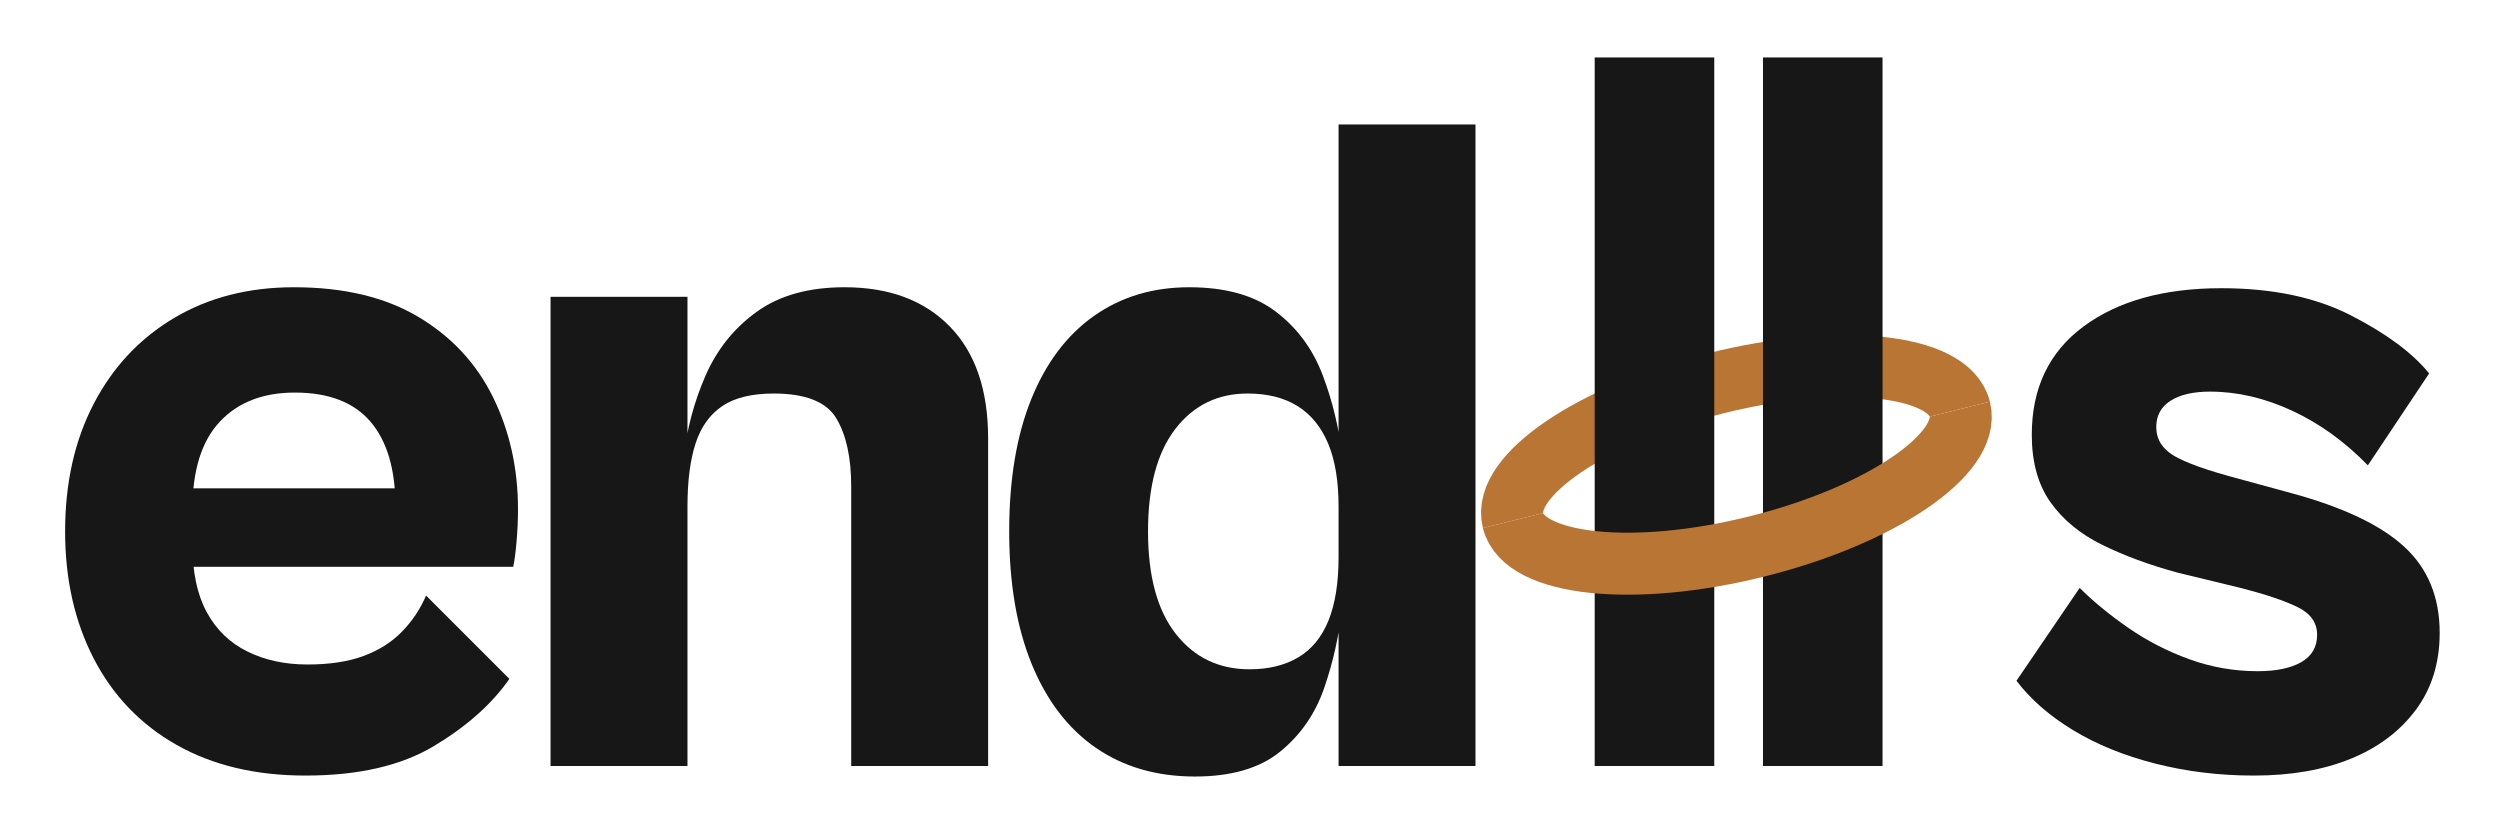
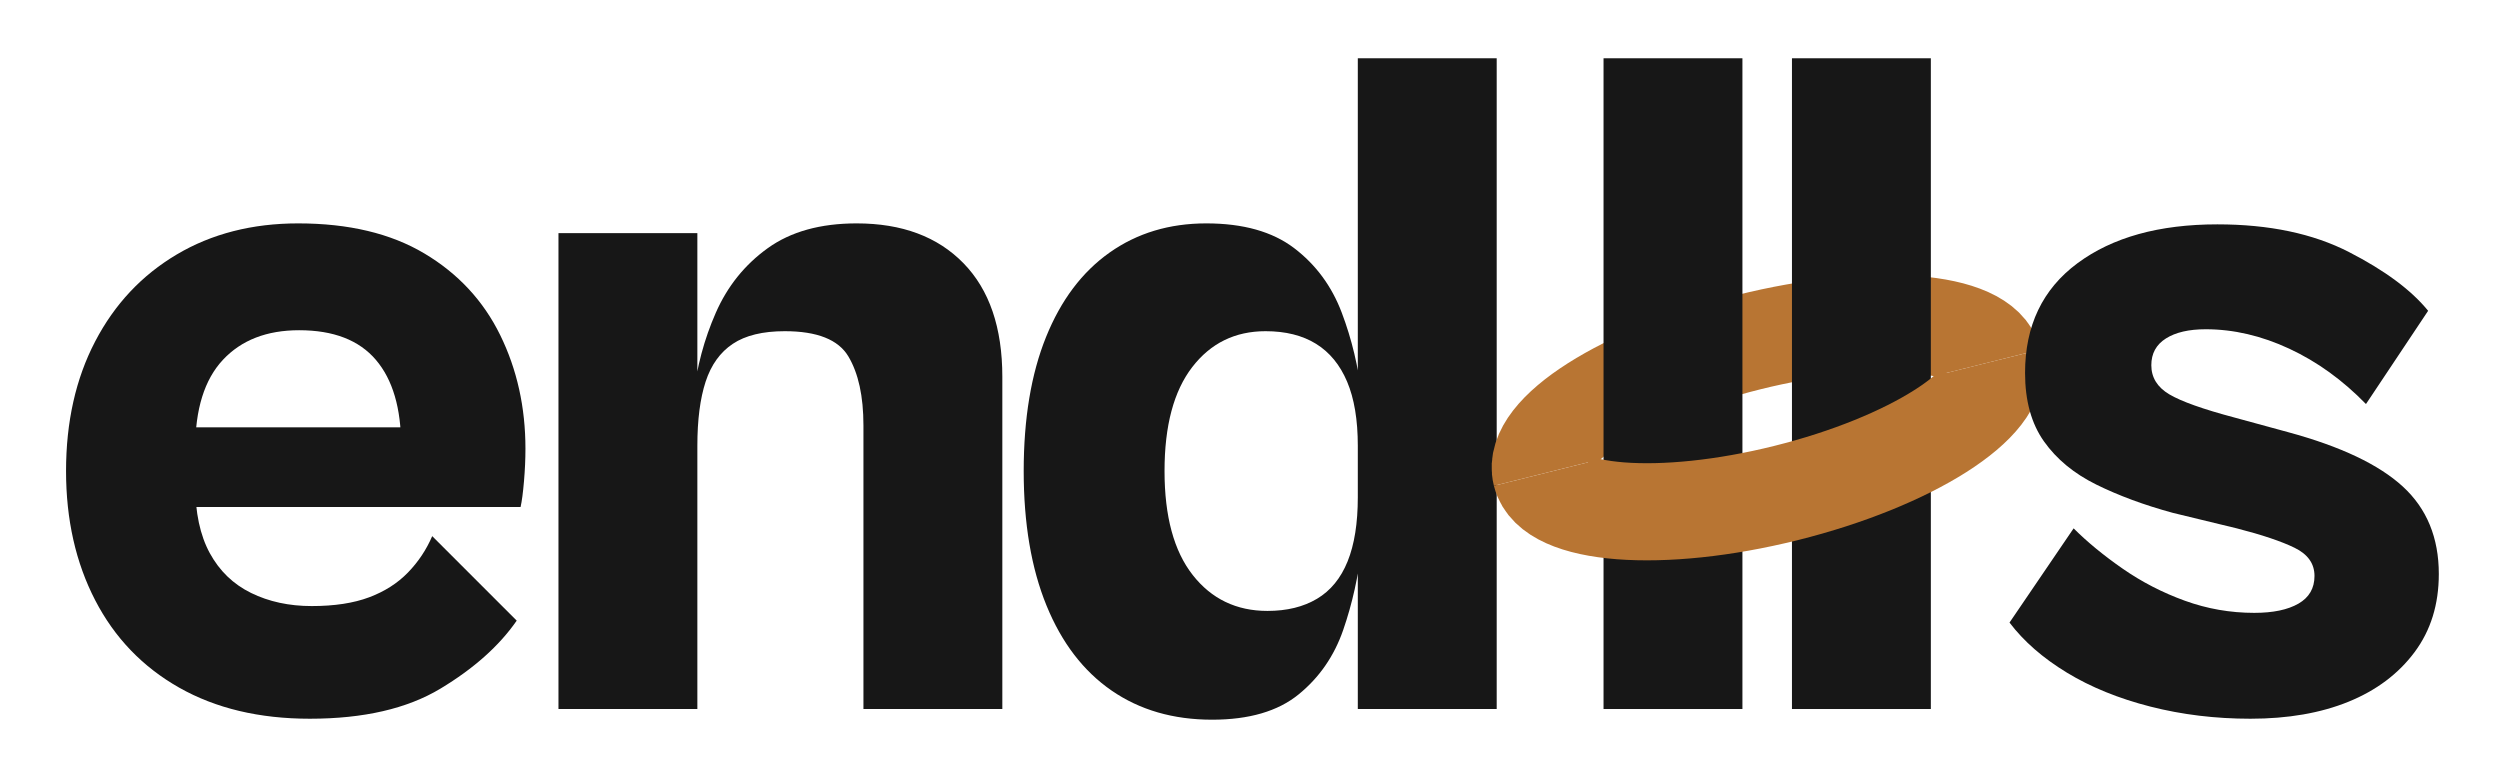
- <svg xmlns="http://www.w3.org/2000/svg" viewBox="-40 -800 2611 860" role="img" aria-label="endlls">
+ <svg xmlns="http://www.w3.org/2000/svg" viewBox="-40 -730 2574 790" role="img" aria-label="endlls">
  <path d="M279 10Q201 10 144.5 -22.0Q88 -54 58.0 -112.0Q28 -170 28 -245Q28 -321 58.0 -378.5Q88 -436 142.0 -468.0Q196 -500 267 -500Q345 -500 397.0 -469.0Q449 -438 475.0 -385.0Q501 -332 501 -268Q501 -252 499.5 -234.5Q498 -217 496 -208H130V-290H396L373 -271Q373 -329 347.0 -359.5Q321 -390 268 -390Q218 -390 189.5 -359.5Q161 -329 161 -268V-231Q161 -188 176.0 -160.5Q191 -133 218.5 -119.5Q246 -106 281 -106Q316 -106 340.0 -115.0Q364 -124 380.0 -140.5Q396 -157 405 -178L492 -91Q465 -52 413.5 -21.0Q362 10 279 10Z" fill="#171717" />
-   <path d="M992.0 0H849.0V-292Q849.0 -337 833.5 -363.0Q818.0 -389 768.0 -389Q734.0 -389 714.5 -376.0Q695.0 -363 686.5 -337.0Q678.0 -311 678.0 -271L674.0 -322Q679.0 -367 697.0 -408.0Q715.0 -449 750.5 -474.5Q786.0 -500 842.0 -500Q912.0 -500 952.0 -459.0Q992.0 -418 992.0 -342ZM678.0 0H535.0V-490H678.0Z" fill="#171717" />
-   <path d="M1208.0 11Q1148.0 11 1104.5 -19.0Q1061.0 -49 1037.5 -106.5Q1014.0 -164 1014.0 -245Q1014.0 -326 1037.0 -383.0Q1060.0 -440 1102.5 -470.0Q1145.0 -500 1202.0 -500Q1259.0 -500 1292.5 -474.5Q1326.0 -449 1341.5 -408.0Q1357.0 -367 1362.0 -322L1358.0 -271Q1358.0 -311 1347.0 -337.0Q1336.0 -363 1315.0 -376.0Q1294.0 -389 1263.0 -389Q1216.0 -389 1187.5 -352.0Q1159.0 -315 1159.0 -245Q1159.0 -175 1188.0 -138.0Q1217.0 -101 1265.0 -101Q1295.0 -101 1316.0 -113.5Q1337.0 -126 1347.5 -152.0Q1358.0 -178 1358.0 -218L1362.0 -167Q1357.0 -122 1343.0 -81.5Q1329.0 -41 1297.0 -15.0Q1265.0 11 1208.0 11ZM1501.0 0H1358.0V-670H1501.0Z" fill="#171717" />
-   <path d="M2314.0 10Q2260.0 10 2211.0 -2.5Q2162.0 -15 2125.0 -37.5Q2088.0 -60 2066.0 -89L2132.0 -186Q2153.0 -165 2182.5 -144.5Q2212.0 -124 2246.5 -111.5Q2281.0 -99 2318.0 -99Q2347.0 -99 2363.5 -108.5Q2380.0 -118 2380.0 -137Q2380.0 -156 2359.5 -166.0Q2339.0 -176 2300.0 -186L2234.0 -202Q2190.0 -214 2155.5 -231.0Q2121.0 -248 2101.5 -275.5Q2082.0 -303 2082.0 -346Q2082.0 -419 2136.0 -459.0Q2190.0 -499 2280.0 -499Q2360.0 -499 2415.5 -470.5Q2471.0 -442 2497.0 -410L2433.0 -314Q2397.0 -351 2354.0 -371.0Q2311.0 -391 2268.0 -391Q2242.0 -391 2227.0 -381.5Q2212.0 -372 2212.0 -354Q2212.0 -335 2230.5 -324.0Q2249.0 -313 2298.0 -300L2353.0 -285Q2434.0 -263 2471.0 -229.0Q2508.0 -195 2508.0 -139Q2508.0 -92 2483.0 -58.5Q2458.0 -25 2415.0 -7.5Q2372.0 10 2314.0 10Z" fill="#171717" />
-   <g transform="translate(1496.0 -740) scale(9.25)">
-     <g transform="rotate(-14 30 46)">
-       <path d="M4 46 A26 9.5 0 0 1 56 46" fill="none" stroke="#b87533" stroke-width="7" />
-     </g>
-     <rect x="14" y="0" width="13.5" height="80" fill="#171717" />
-     <rect x="33" y="0" width="13.5" height="80" fill="#171717" />
-     <g transform="rotate(-14 30 46)">
-       <path d="M56 46 A26 9.5 0 0 1 4 46" fill="none" stroke="#b87533" stroke-width="7" />
-     </g>
-   </g>
+   <path d="M992 0H849V-292Q849 -337 833.5 -363.0Q818 -389 768 -389Q734 -389 714.5 -376.0Q695 -363 686.5 -337.0Q678 -311 678 -271L674 -322Q679 -367 697.0 -408.0Q715 -449 750.5 -474.5Q786 -500 842 -500Q912 -500 952.0 -459.0Q992 -418 992 -342ZM678 0H535V-490H678Z" fill="#171717" />
+   <path d="M1208 11Q1148 11 1104.5 -19.0Q1061 -49 1037.5 -106.5Q1014 -164 1014 -245Q1014 -326 1037.0 -383.0Q1060 -440 1102.5 -470.0Q1145 -500 1202 -500Q1259 -500 1292.5 -474.5Q1326 -449 1341.5 -408.0Q1357 -367 1362 -322L1358 -271Q1358 -311 1347.0 -337.0Q1336 -363 1315.0 -376.0Q1294 -389 1263 -389Q1216 -389 1187.5 -352.0Q1159 -315 1159 -245Q1159 -175 1188.0 -138.0Q1217 -101 1265 -101Q1295 -101 1316.0 -113.5Q1337 -126 1347.5 -152.0Q1358 -178 1358 -218L1362 -167Q1357 -122 1343.0 -81.5Q1329 -41 1297.0 -15.0Q1265 11 1208 11ZM1501 0H1358V-670H1501Z" fill="#171717" />
+   <path d="M1539.5 -300 A240 80 0 0 1 2019.5 -300" transform="rotate(-14 1779.5 -300)" fill="none" stroke="#b87533" stroke-width="100" />
+   <path d="M1754 0H1611V-670H1754Z" fill="#171717" />
+   <path d="M1948 0H1805V-670H1948Z" fill="#171717" />
+   <path d="M2019.5 -300 A240 80 0 0 1 1539.5 -300" transform="rotate(-14 1779.5 -300)" fill="none" stroke="#b87533" stroke-width="100" />
+   <path d="M2277 10Q2223 10 2174.0 -2.5Q2125 -15 2088.0 -37.5Q2051 -60 2029 -89L2095 -186Q2116 -165 2145.5 -144.5Q2175 -124 2209.5 -111.5Q2244 -99 2281 -99Q2310 -99 2326.5 -108.5Q2343 -118 2343 -137Q2343 -156 2322.5 -166.0Q2302 -176 2263 -186L2197 -202Q2153 -214 2118.5 -231.0Q2084 -248 2064.5 -275.5Q2045 -303 2045 -346Q2045 -419 2099.0 -459.0Q2153 -499 2243 -499Q2323 -499 2378.5 -470.5Q2434 -442 2460 -410L2396 -314Q2360 -351 2317.0 -371.0Q2274 -391 2231 -391Q2205 -391 2190.0 -381.5Q2175 -372 2175 -354Q2175 -335 2193.5 -324.0Q2212 -313 2261 -300L2316 -285Q2397 -263 2434.0 -229.0Q2471 -195 2471 -139Q2471 -92 2446.0 -58.5Q2421 -25 2378.0 -7.5Q2335 10 2277 10Z" fill="#171717" />
</svg>
